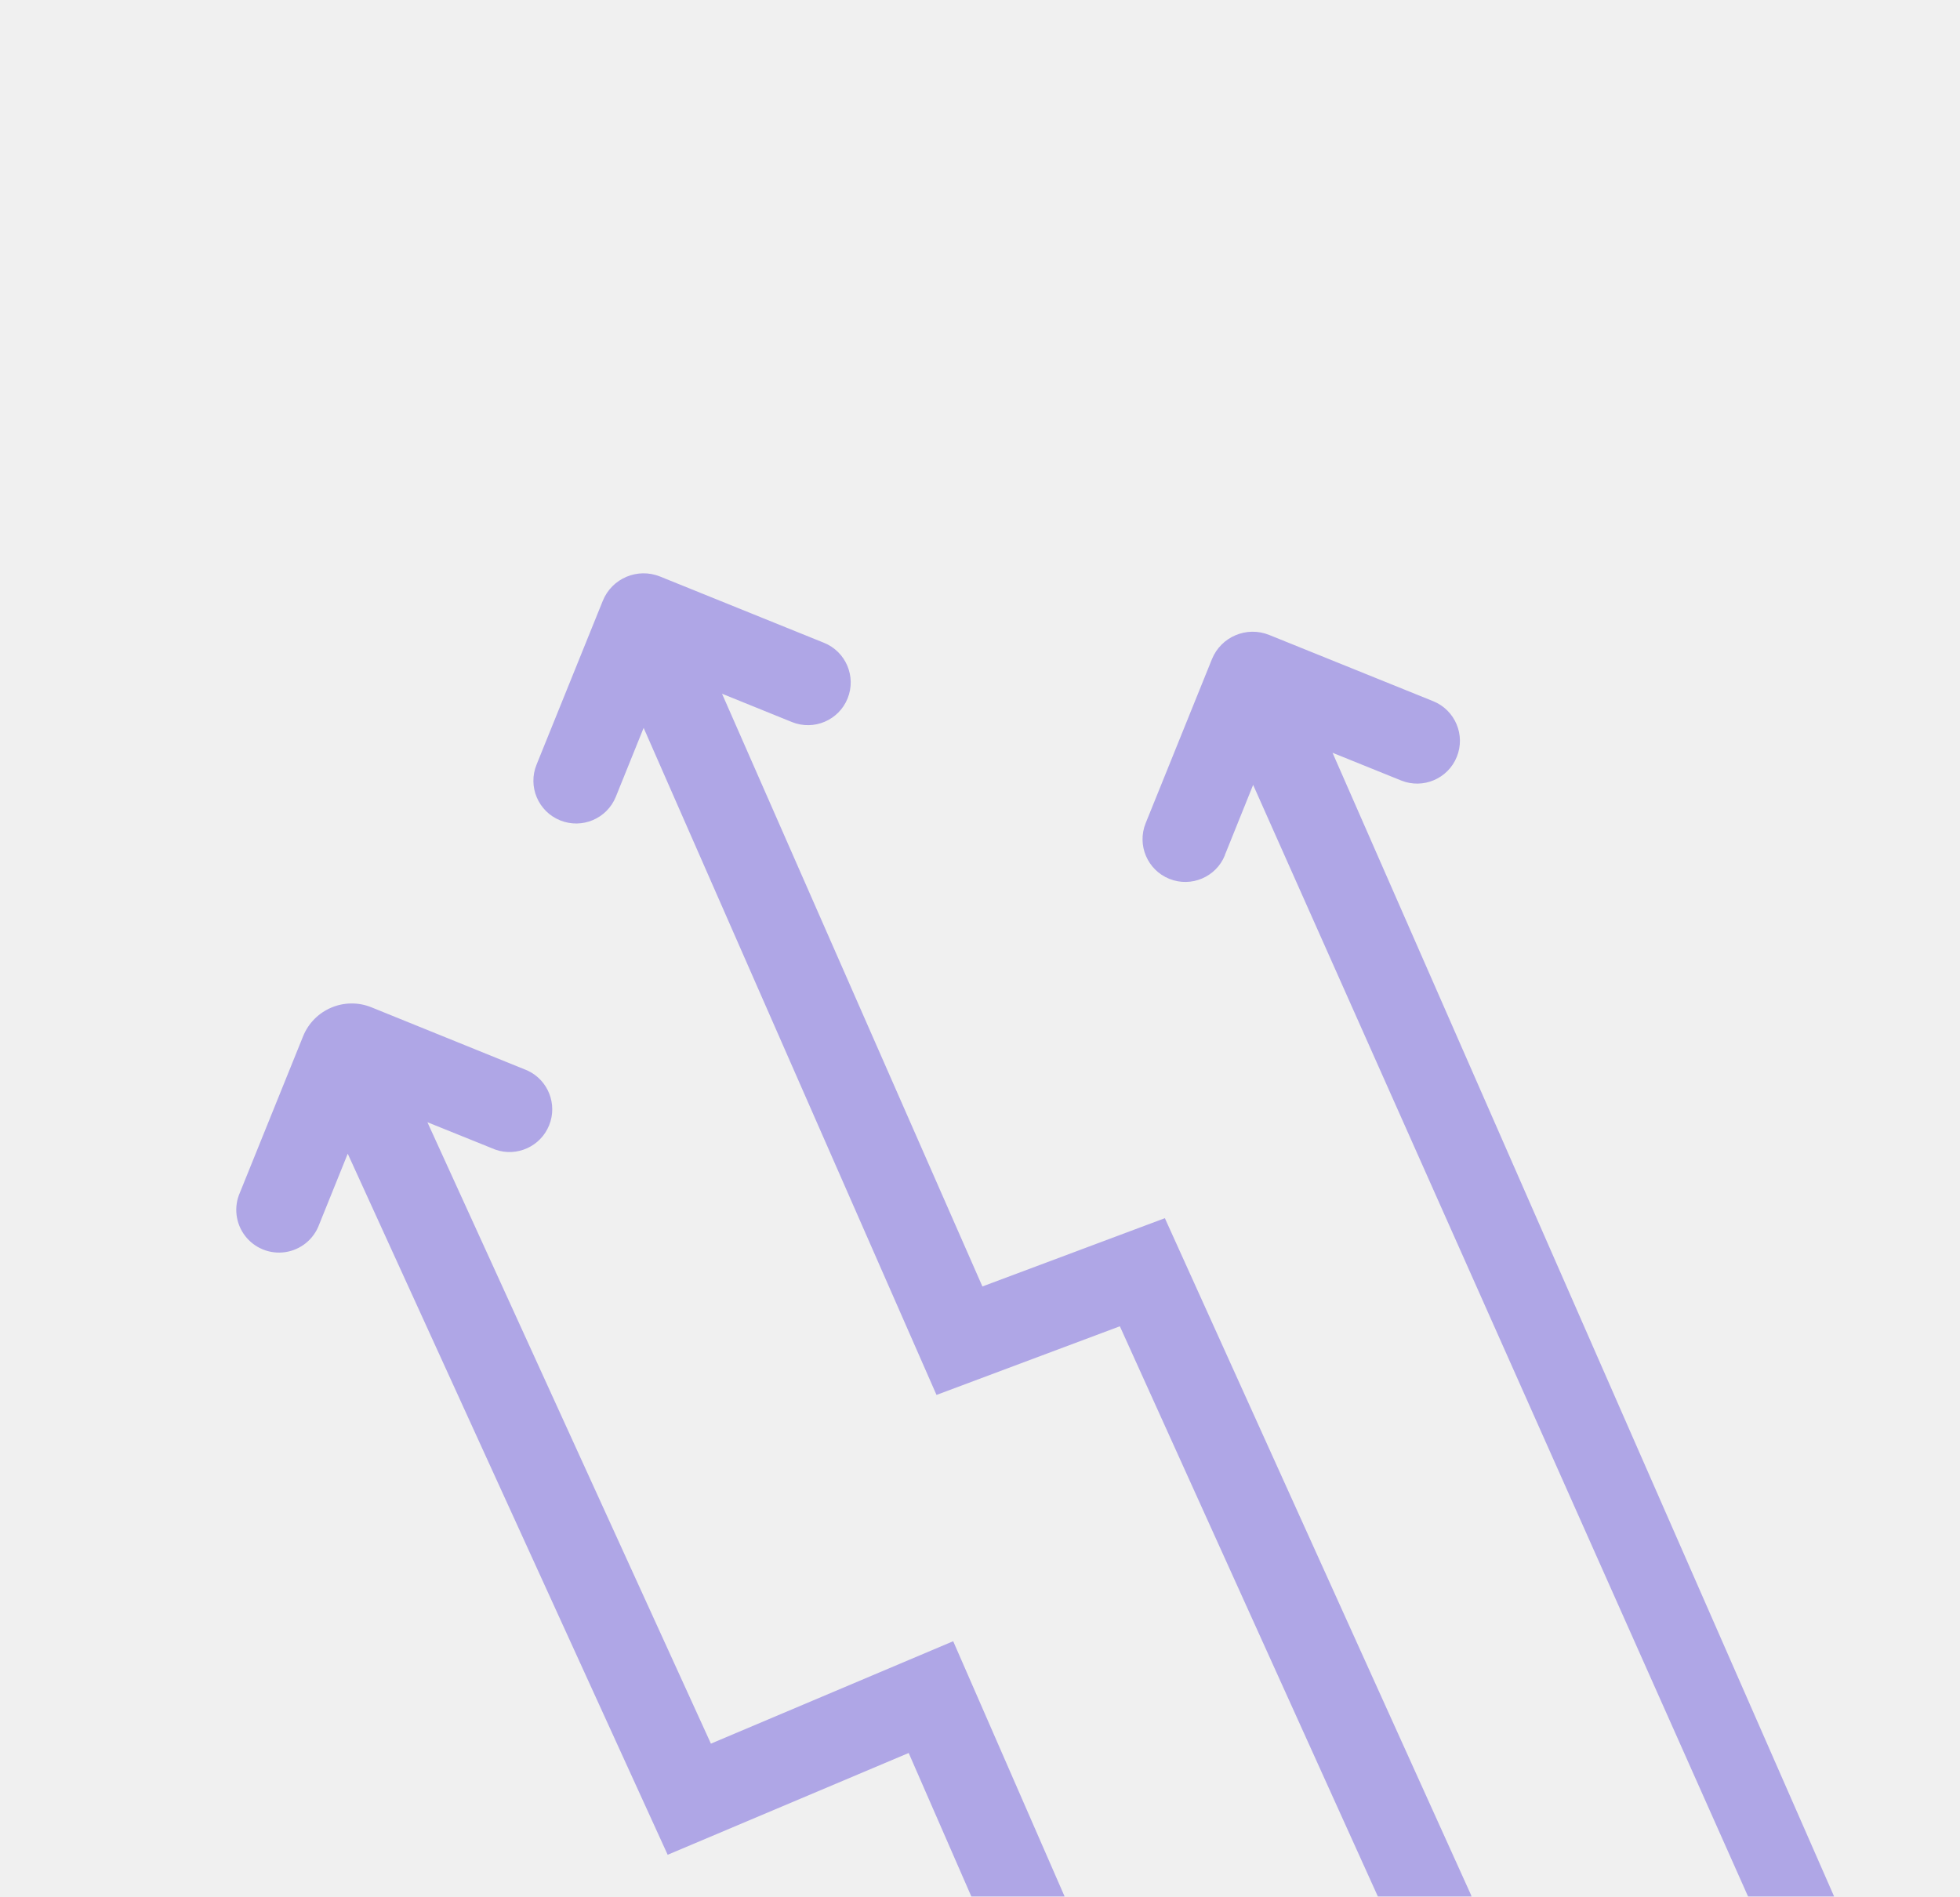
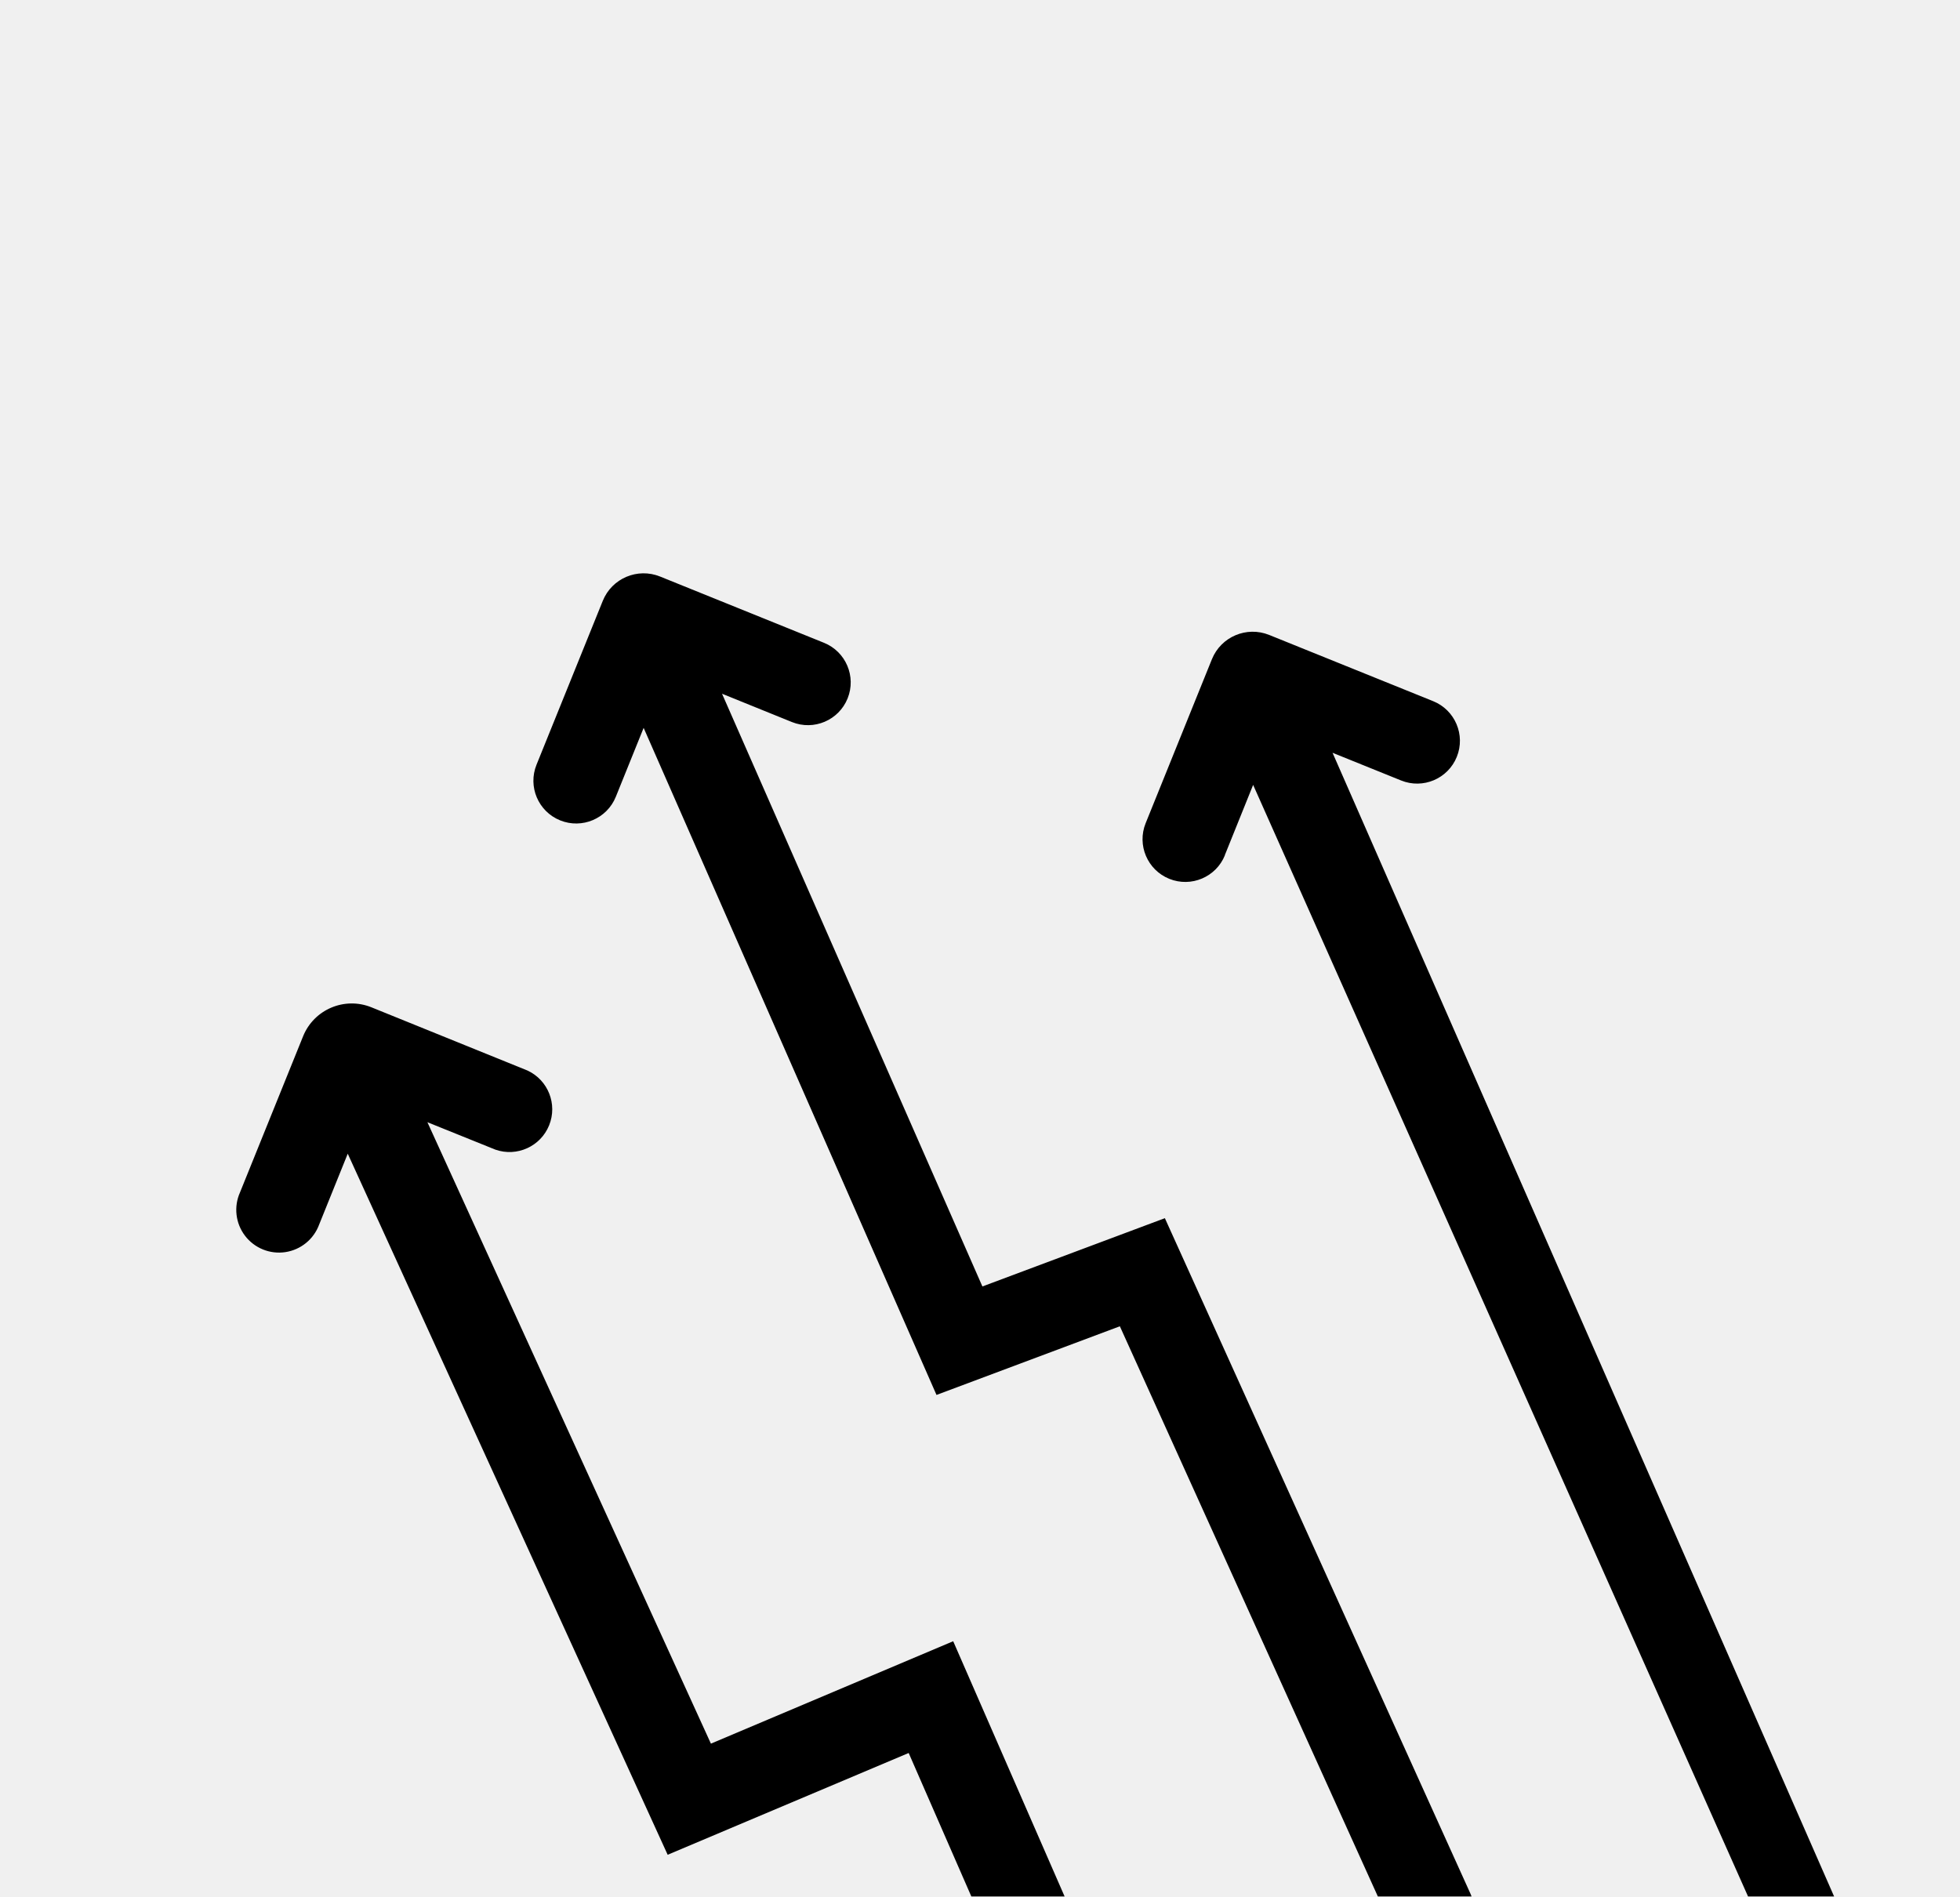
- <svg xmlns="http://www.w3.org/2000/svg" fill="none" viewBox="0 0 155 150">
+ <svg xmlns="http://www.w3.org/2000/svg" fill="inherit" viewBox="0 0 155 150">
  <g clip-path="url(#clip0)">
-     <path fill-rule="evenodd" clip-rule="evenodd" d="M29.37 79.67l12.34 5a3.38 3.38 0 01-2.53 6.26l-5.38-2.17 22.42 49.15 19.16-8.1 14.01 32.1a3.38 3.38 0 11-6.19 2.71l-11.34-25.97-19.06 8.05-25.3-55.45-2.26 5.6a3.38 3.38 0 11-6.26-2.54l4.99-12.35a4.15 4.15 0 015.4-2.29zm67.5-12.03a3.38 3.38 0 01-6.27-2.53l5.24-12.97a3.48 3.48 0 014.53-1.92l12.97 5.24a3.38 3.38 0 11-2.54 6.27l-5.42-2.19 40.06 91.36c.77 1.7.3.93-1.4 1.7h-.94c-1.7.75-3.7 0-4.46-1.7L99.1 62.08l-2.24 5.56zM52.2 45.6l12.96 5.24a3.38 3.38 0 11-2.53 6.27l-5.53-2.24 20.59 46.88 14.43-5.4 24.18 53.46a3.38 3.38 0 01-6.16 2.79l-21.58-47.7-14.5 5.43-23.16-52.76-2.2 5.45a3.38 3.38 0 11-6.27-2.54l5.24-12.96a3.48 3.48 0 014.53-1.92z" fill="#AFA6E6" />
+     <path fill-rule="evenodd" clip-rule="evenodd" d="M29.37 79.67l12.34 5a3.38 3.38 0 01-2.53 6.26l-5.38-2.17 22.42 49.15 19.16-8.1 14.01 32.1a3.38 3.38 0 11-6.19 2.71l-11.34-25.97-19.06 8.05-25.3-55.45-2.26 5.6a3.38 3.38 0 11-6.26-2.54l4.99-12.35a4.15 4.15 0 015.4-2.29zm67.5-12.03a3.38 3.38 0 01-6.27-2.53l5.24-12.97a3.48 3.48 0 014.53-1.92l12.97 5.24a3.38 3.38 0 11-2.54 6.27l-5.42-2.19 40.06 91.36c.77 1.7.3.93-1.4 1.7h-.94c-1.7.75-3.7 0-4.46-1.7L99.1 62.08l-2.24 5.56zM52.2 45.6l12.96 5.24a3.38 3.38 0 11-2.53 6.27l-5.53-2.24 20.59 46.88 14.43-5.4 24.18 53.46a3.38 3.38 0 01-6.16 2.79l-21.58-47.7-14.5 5.43-23.16-52.76-2.2 5.45a3.38 3.38 0 11-6.27-2.54l5.24-12.96a3.48 3.48 0 014.53-1.92z" />
  </g>
  <defs>
    <clipPath id="clip0">
      <path fill="#fff" d="M0 0h155v150H0z" />
    </clipPath>
  </defs>
</svg>
